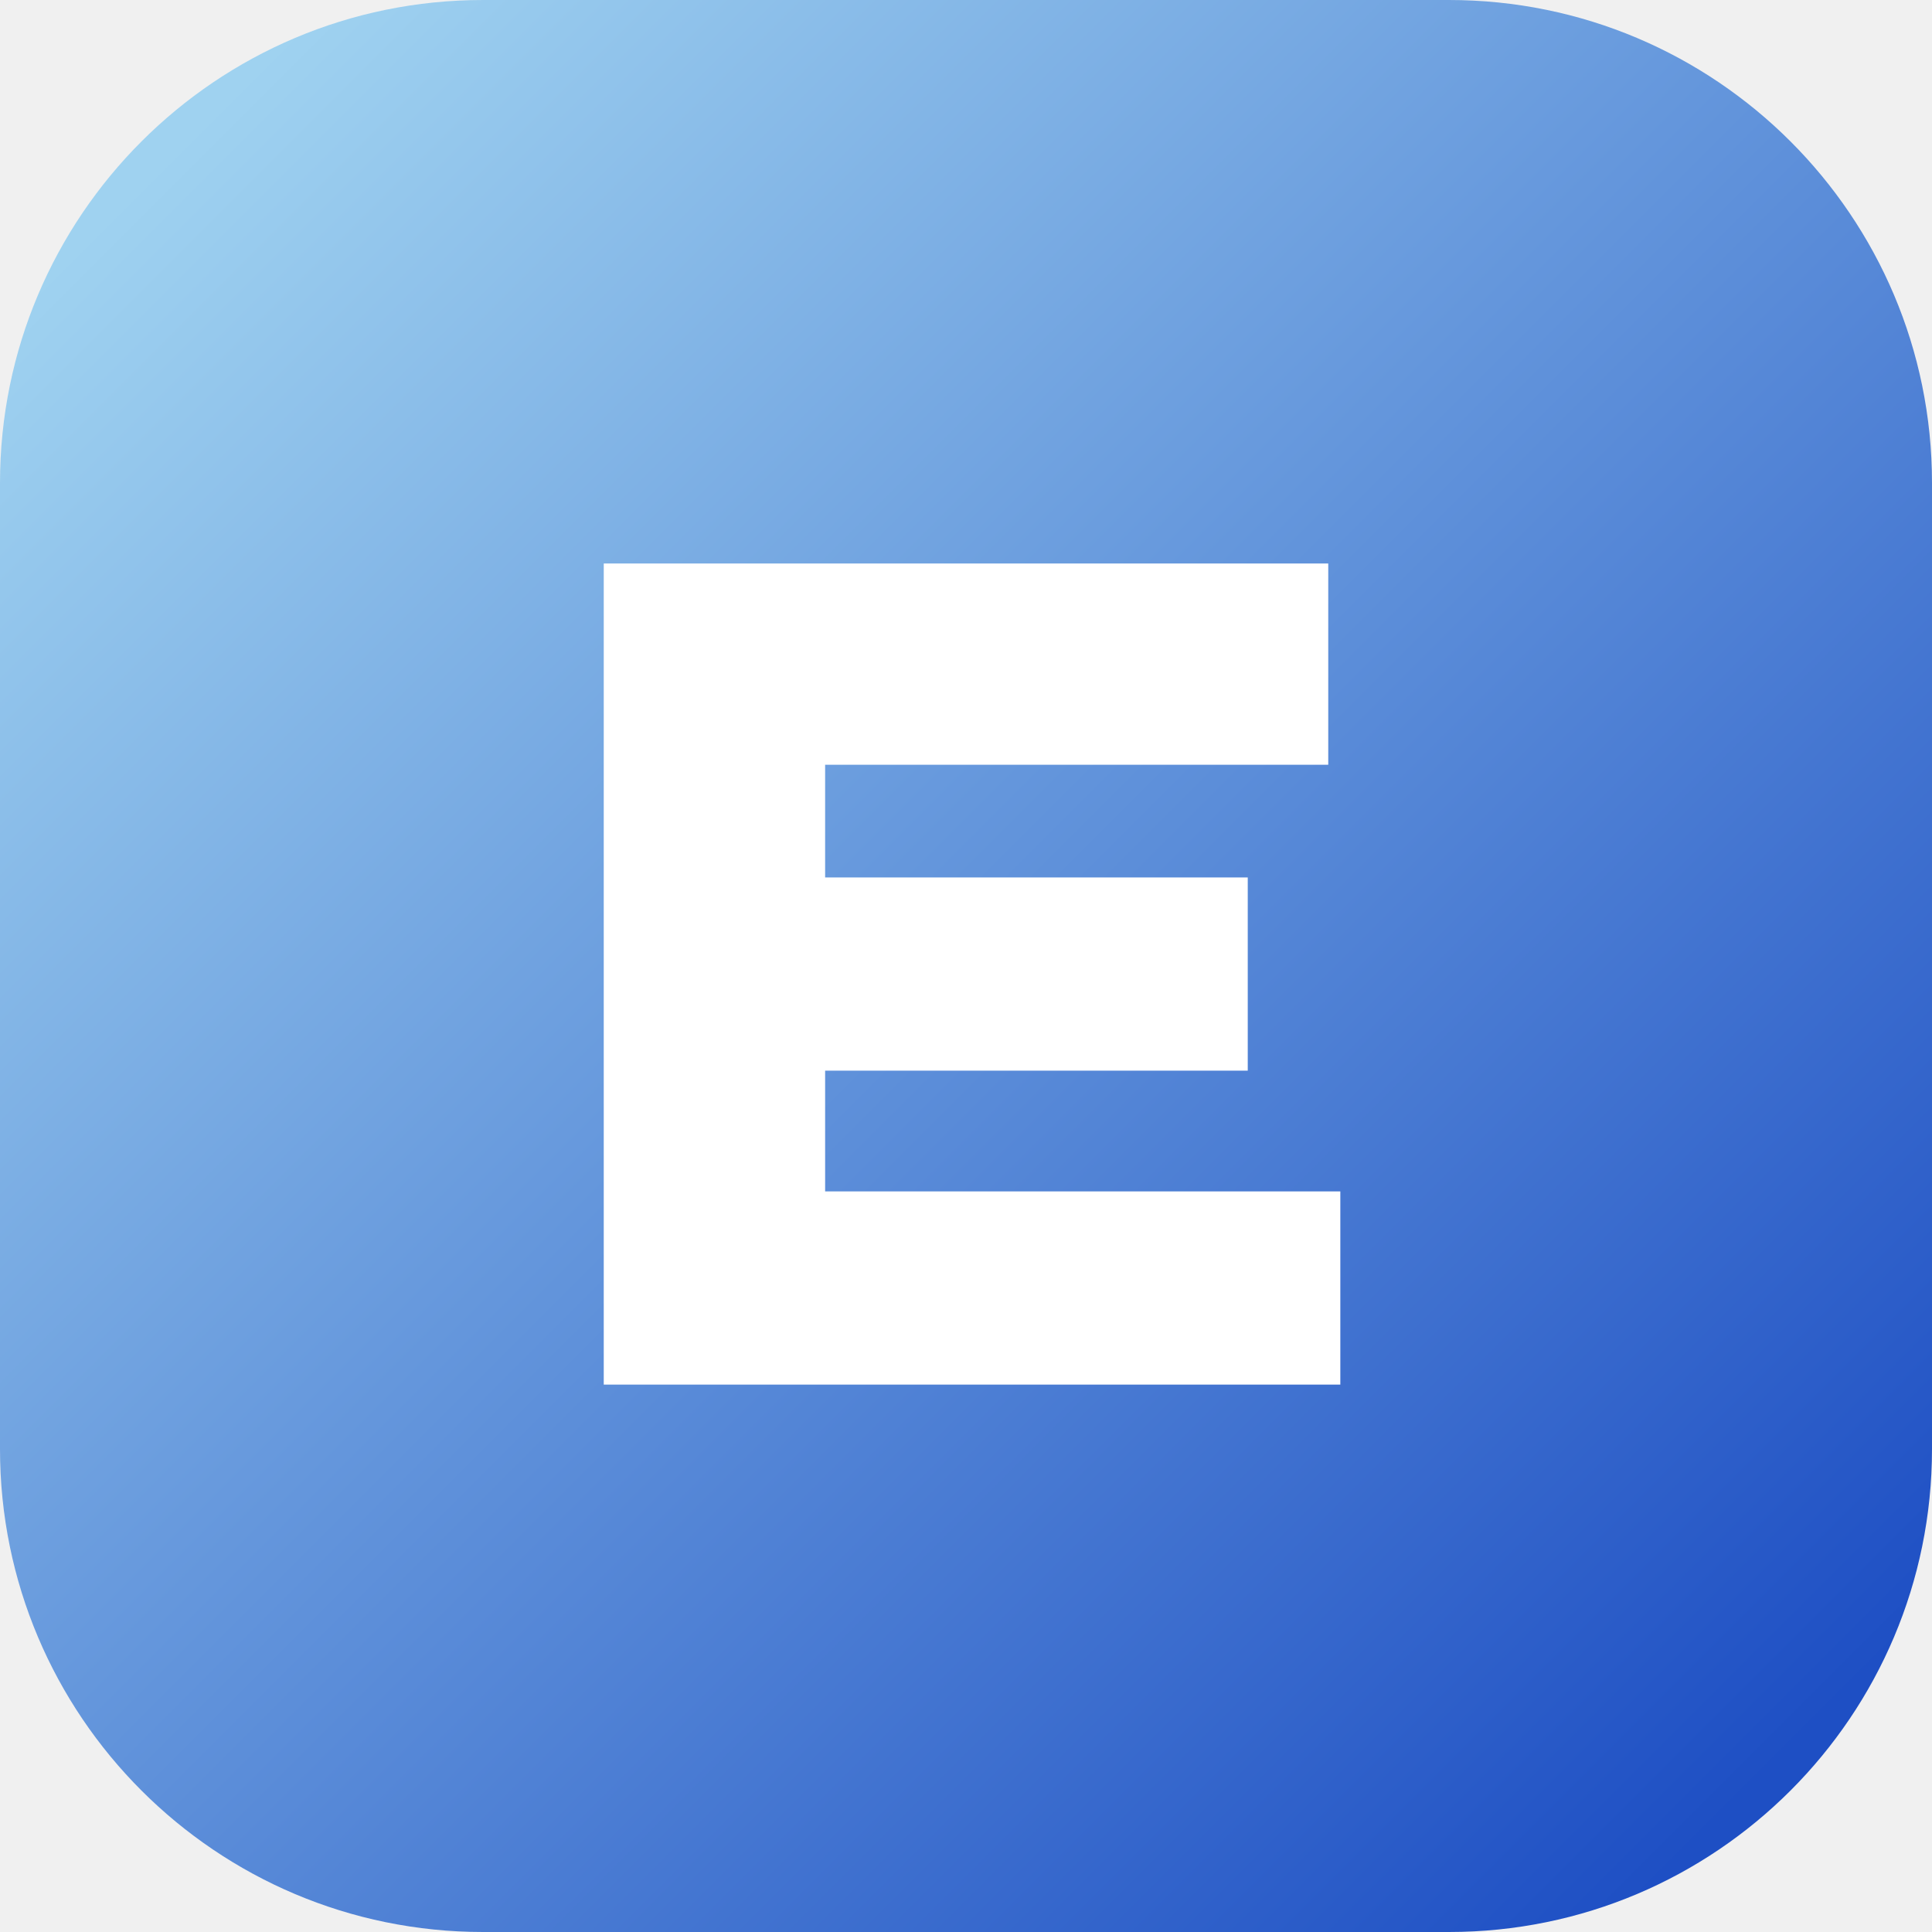
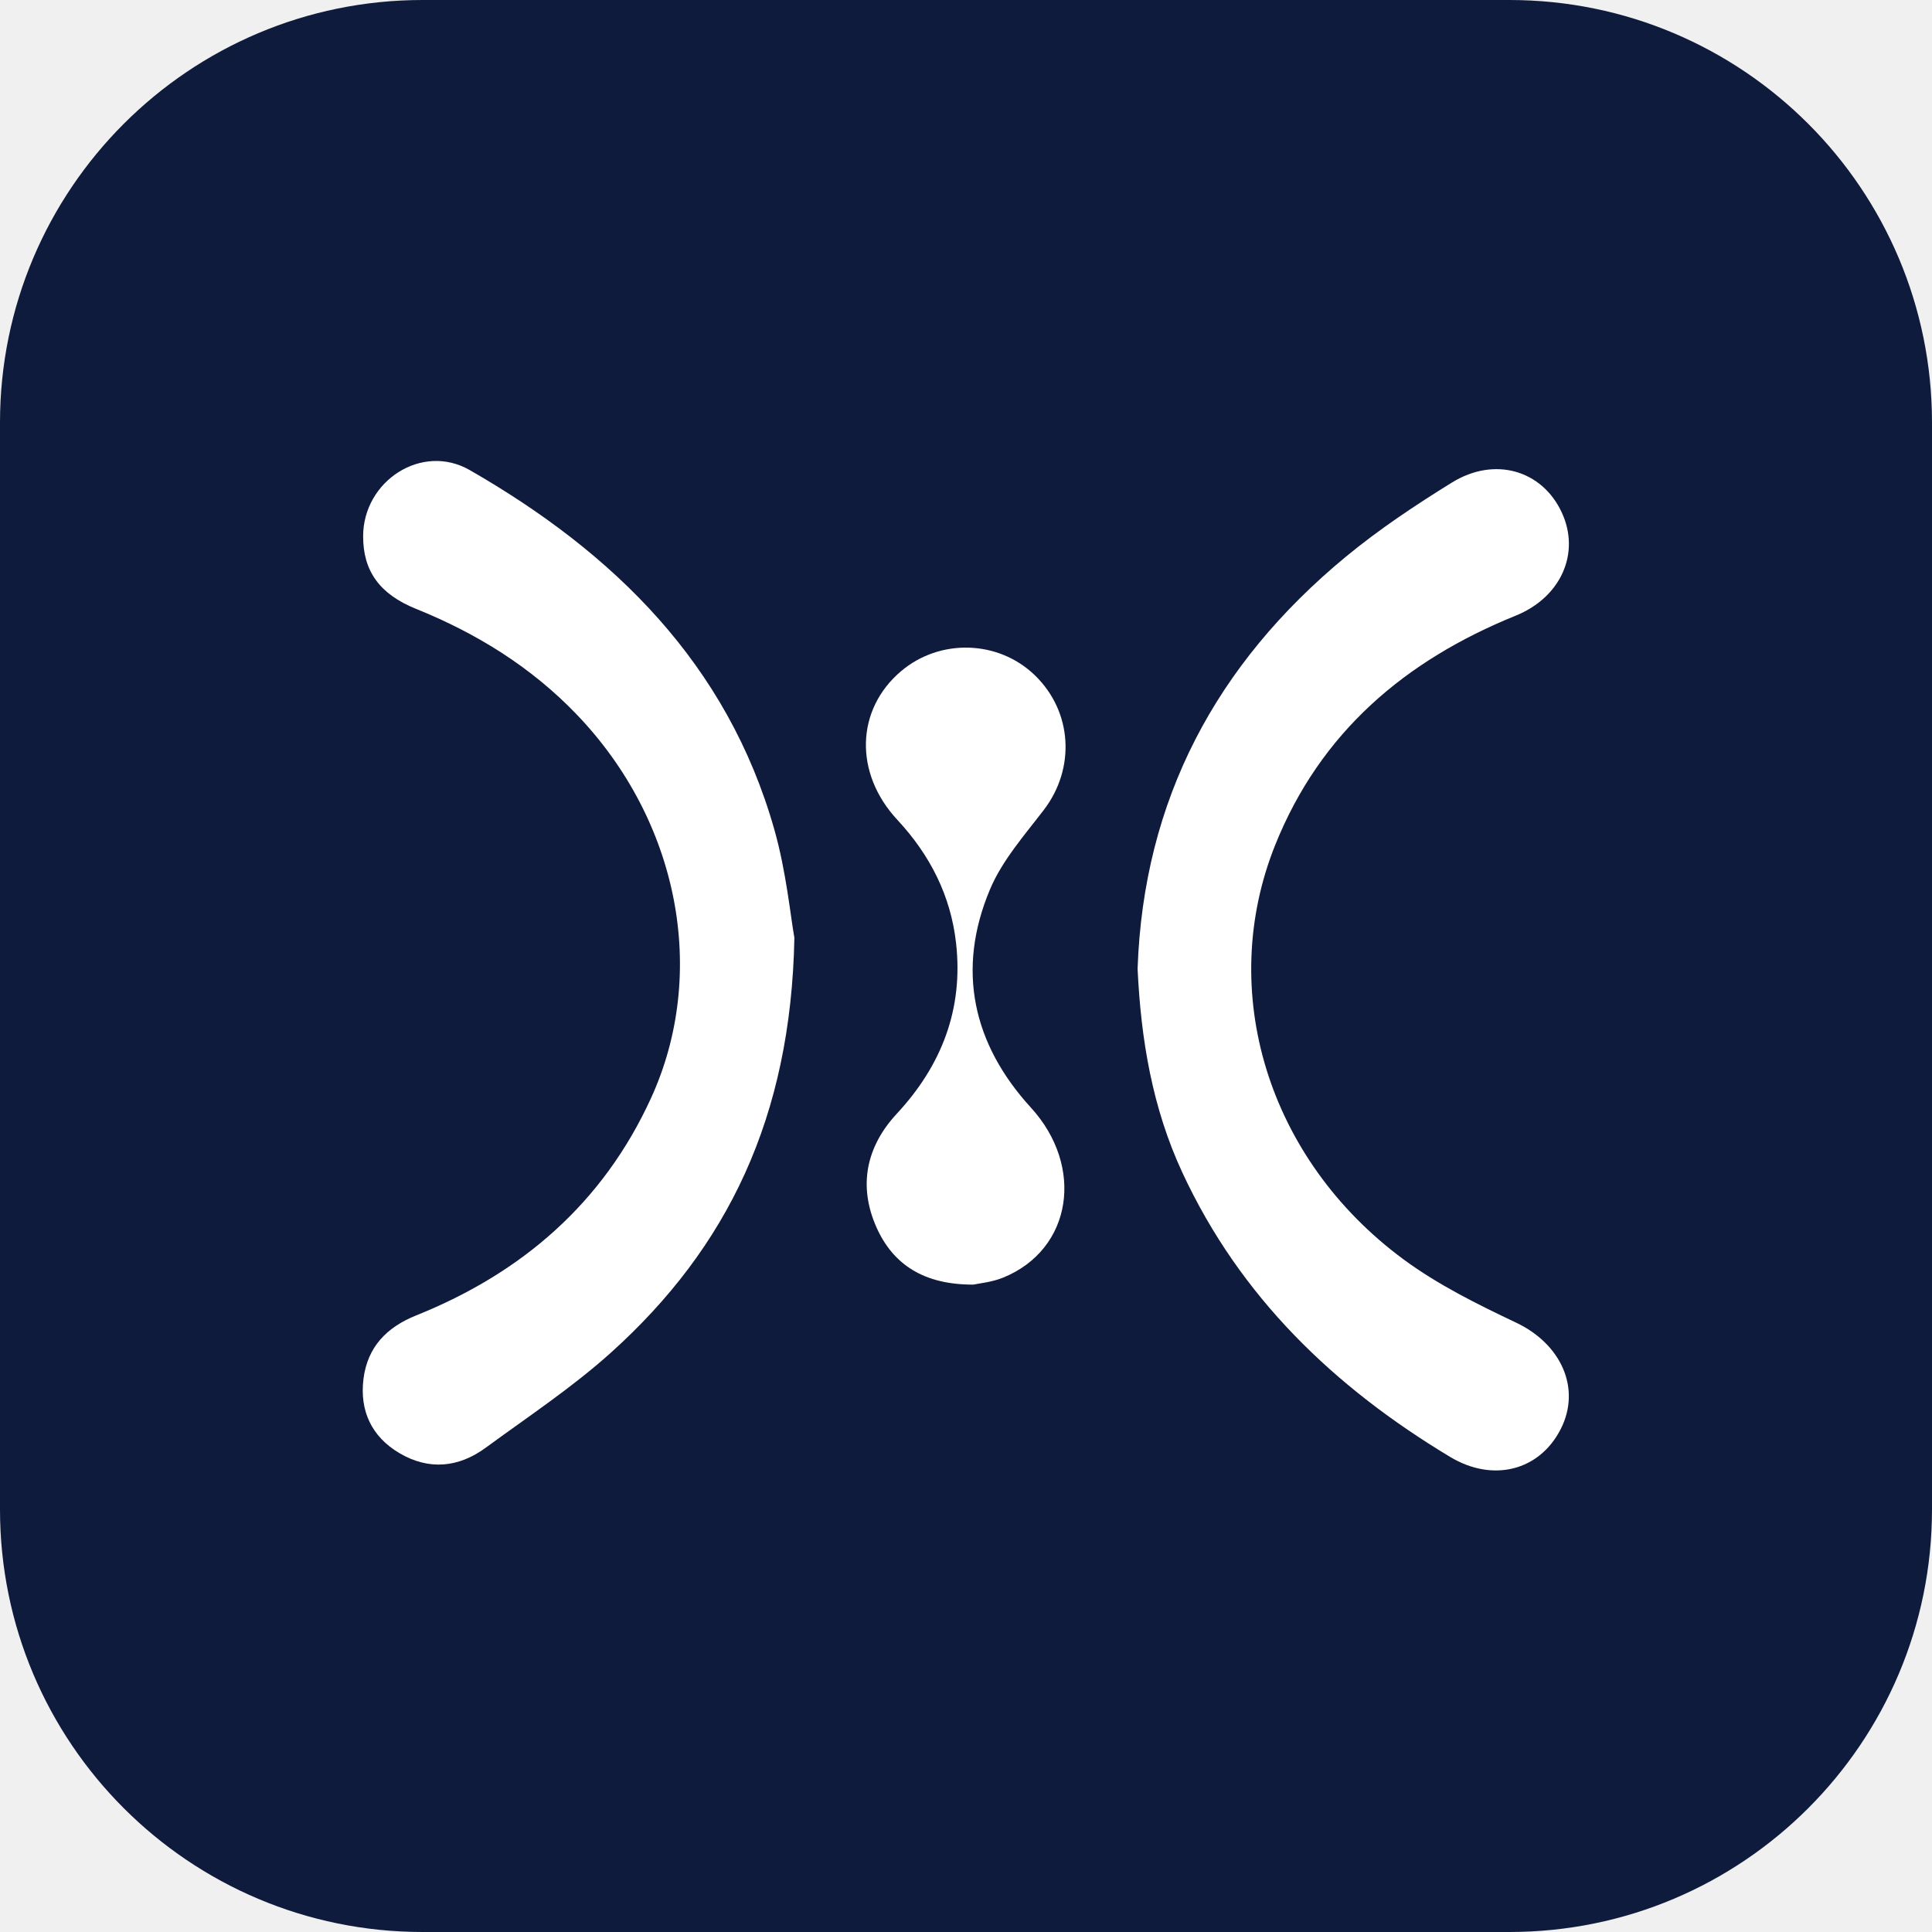
- <svg xmlns="http://www.w3.org/2000/svg" width="48" height="48" viewBox="0 0 48 48" fill="none">
-   <defs>
-     <linearGradient id="g" x1="4" y1="4" x2="44" y2="44" gradientUnits="userSpaceOnUse">
-       <stop offset="0" stop-color="#9FD2F0" />
-       <stop offset="1" stop-color="#1E4FC4" />
-     </linearGradient>
-   </defs>
-   <rect width="48" height="48" rx="12" fill="url(#g)" />
-   <path d="M15 14H33V19H20.5V21.8H31V26.6H20.5V29.6H33.3V34.4H15V14Z" fill="white" />
+ <svg xmlns="http://www.w3.org/2000/svg" width="64" height="64" viewBox="0 0 64 64">
+   <rect width="64" height="64" rx="14" fill="#0f1b3d" />
+   <g transform="translate(2.2739,-13.0663) scale(0.070692)">
+     <path fill-rule="nonzero" fill="#ffffff" d="M 340.082 624.285 C 338.457 708.512 308.648 769.512 254.312 818.504 C 236.051 834.965 215.285 848.688 195.383 863.277 C 182.645 872.613 168.672 873.883 154.934 865.734 C 141.984 858.055 136.301 845.945 138.156 831.027 C 140.012 816.113 148.957 806.816 162.836 801.246 C 212.41 781.348 250.395 748.59 272.879 699.461 C 299.855 640.527 285.836 569.348 238.008 519.57 C 216.676 497.363 191.184 481.605 162.789 470.145 C 145.672 463.238 137.965 452.383 137.996 436.074 C 138.047 410.246 165.5 392.227 187.953 405.117 C 255.613 443.965 308.691 496.027 330.684 573.543 C 336.27 593.223 338.227 613.93 340.082 624.285 " />
+     <path fill-rule="nonzero" fill="#ffffff" d="M 500.91 638.797 C 503.676 559.492 537.863 495.805 598.406 445.793 C 613.977 432.93 630.977 421.605 648.184 410.969 C 668.273 398.555 690.465 405.195 699.652 424.922 C 708.52 443.965 699.371 464.707 678.098 473.328 C 626.328 494.305 586.586 527.941 565.383 580.824 C 537.938 649.273 561.863 728.008 625.539 774.988 C 641.668 786.891 660.109 796.008 678.32 804.645 C 699.293 814.586 708.875 835.344 699.234 854.406 C 689.285 874.082 667.375 879.582 647.363 867.547 C 593.059 834.891 549.02 792.707 521.898 734.332 C 507.793 703.973 502.469 671.926 500.91 638.797 " />
+     <path fill-rule="nonzero" fill="#ffffff" d="M 423.969 786.801 C 400.809 786.895 386.289 777.406 378.516 759.895 C 370.004 740.707 373.586 722.309 388.102 706.688 C 409.078 684.105 419.301 657.703 415.855 626.848 C 413.367 604.562 403.672 585.52 388.32 569 C 367.898 547.023 368.941 517.25 390.07 499.355 C 408.242 483.965 435.551 484.742 452.633 501.137 C 470.406 518.195 471.895 544.887 456.953 564.387 C 447.828 576.293 437.449 588.055 431.742 601.613 C 415.898 639.258 423.684 674.07 450.926 703.875 C 476.109 731.426 470.359 770.293 437.902 783.527 C 432.562 785.703 426.547 786.223 423.969 786.801 " />
+   </g>
</svg>
